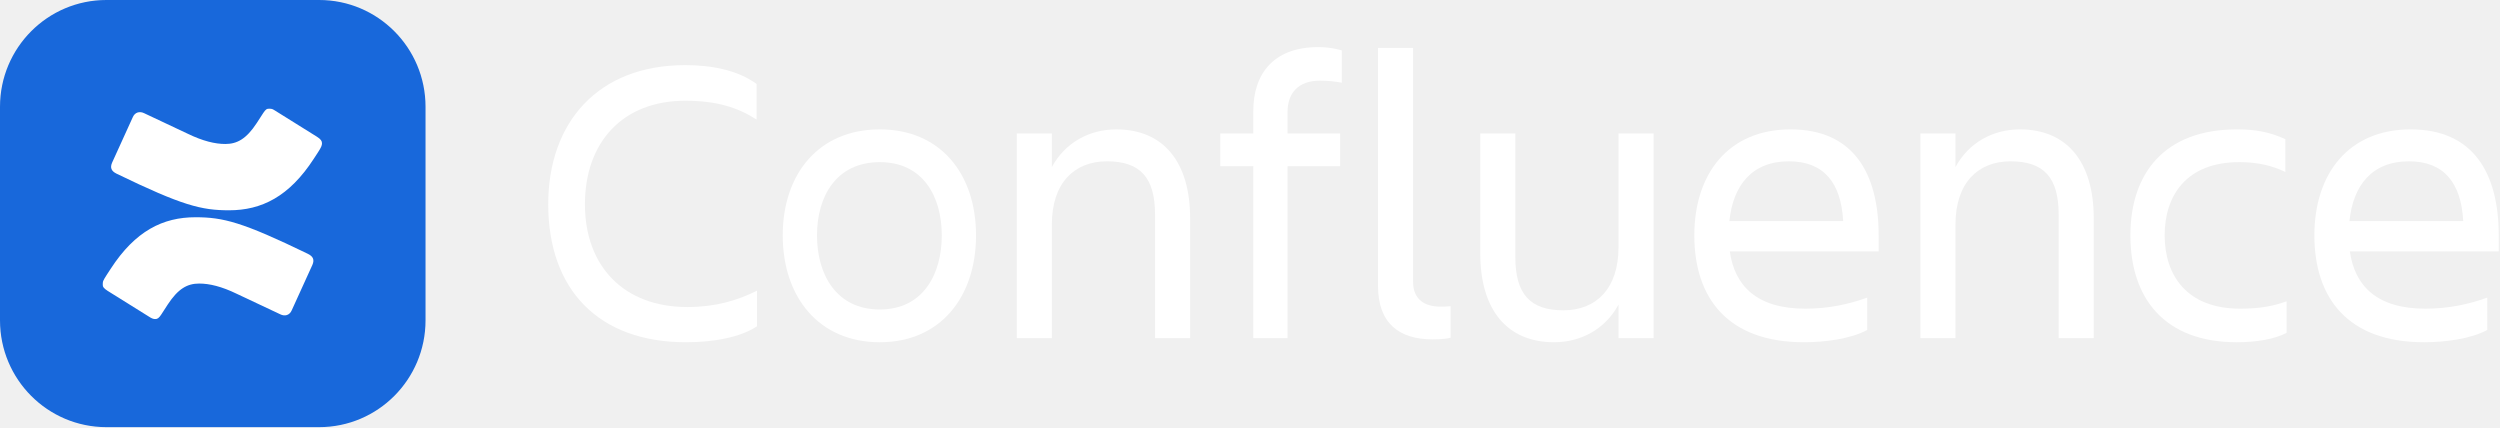
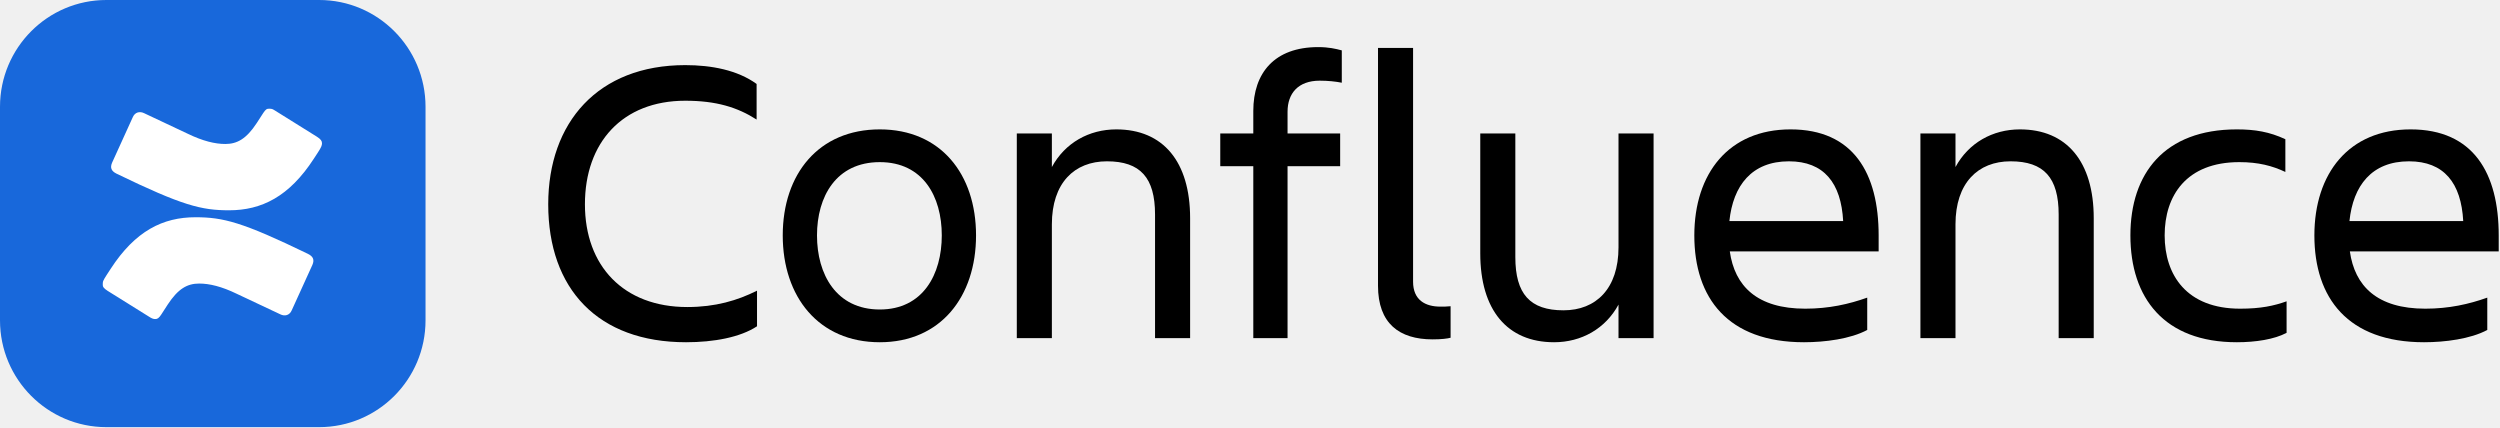
<svg xmlns="http://www.w3.org/2000/svg" width="796" height="136" viewBox="0 0 796 136" fill="none">
-   <g clip-path="url(#clip0_1107_273)">
-     <path d="M767.022 51.363C755.206 51.363 749.234 59.052 748.065 70.391H784.291C783.642 58.27 778.189 51.363 767.022 51.363ZM791.952 105.06C786.629 107.927 778.448 108.97 771.826 108.97C747.546 108.97 736.898 94.894 736.898 74.953C736.898 55.273 747.808 41.197 767.544 41.197C787.54 41.197 795.591 55.142 795.591 74.953V80.036H748.195C749.753 91.114 756.894 98.283 772.216 98.283C779.747 98.283 786.109 96.849 791.952 94.764V105.06Z" fill="white" />
-     <path d="M728.049 95.937V105.972C724.154 108.058 718.181 108.97 712.208 108.97C689.096 108.97 678.319 94.894 678.319 74.953C678.319 55.273 689.096 41.197 712.208 41.197C718.051 41.197 722.596 41.979 727.66 44.325V54.751C723.505 52.796 719.09 51.623 712.987 51.623C696.107 51.623 689.226 62.311 689.226 74.953C689.226 87.595 696.237 98.283 713.247 98.283C719.869 98.283 724.024 97.37 728.049 95.937Z" fill="white" />
-     <path d="M666.645 69.479V107.667H655.478V68.306C655.478 56.576 650.804 51.363 640.156 51.363C629.769 51.363 622.628 58.27 622.628 71.434V107.667H611.461V42.5H622.628V53.187C626.783 45.498 634.443 41.197 643.143 41.197C658.075 41.197 666.645 51.493 666.645 69.479Z" fill="white" />
-     <path d="M569.594 51.363C557.779 51.363 551.806 59.052 550.637 70.391H586.864C586.215 58.27 580.761 51.363 569.594 51.363ZM594.525 105.06C589.201 107.927 581.021 108.97 574.399 108.97C550.118 108.97 539.471 94.894 539.471 74.953C539.471 55.273 550.378 41.197 570.114 41.197C590.11 41.197 598.16 55.142 598.16 74.953V80.036H550.767C552.325 91.114 559.467 98.283 574.788 98.283C582.319 98.283 588.682 96.849 594.525 94.764V105.06Z" fill="white" />
-     <path d="M471.317 80.688V42.5H482.483V81.861C482.483 93.591 487.158 98.804 497.805 98.804C508.193 98.804 515.334 91.896 515.334 78.733V42.5H526.501V107.667H515.334V96.979C511.179 104.669 503.518 108.97 494.819 108.97C479.887 108.97 471.317 98.674 471.317 80.688Z" fill="white" />
-     <path d="M461.869 107.535C460.96 107.796 459.012 108.057 456.156 108.057C445.509 108.057 438.757 102.974 438.757 90.983V15.26H449.923V89.68C449.923 95.545 453.819 97.63 458.623 97.63C459.792 97.63 460.571 97.63 461.869 97.5V107.535Z" fill="white" />
-     <path d="M409.957 35.592V42.5H426.707V52.926H409.957V107.666H399.05V52.926H388.533V42.5H399.05V35.331C399.05 23.21 405.802 14.999 419.695 14.999C423.071 14.999 425.279 15.521 427.226 16.042V26.338C425.279 25.948 422.812 25.687 420.215 25.687C413.333 25.687 409.957 29.727 409.957 35.592Z" fill="white" />
-     <path d="M378.933 69.479V107.667H367.766V68.306C367.766 56.576 363.092 51.363 352.445 51.363C342.057 51.363 334.916 58.27 334.916 71.434V107.667H323.749V42.5H334.916V53.187C339.071 45.498 346.731 41.197 355.431 41.197C370.363 41.197 378.933 51.493 378.933 69.479Z" fill="white" />
-     <path d="M280.127 108.97C260.65 108.97 249.224 94.503 249.224 74.953C249.224 55.403 260.65 41.197 280.127 41.197C299.474 41.197 310.77 55.403 310.77 74.953C310.77 94.503 299.474 108.97 280.127 108.97ZM280.127 51.623C266.234 51.623 260.131 62.571 260.131 74.953C260.131 87.335 266.234 98.543 280.127 98.543C293.89 98.543 299.863 87.335 299.863 74.953C299.863 62.571 293.89 51.623 280.127 51.623Z" fill="white" />
-     <path d="M241.035 92.548V103.887C235.711 107.406 227.271 108.97 218.442 108.97C190.396 108.97 174.555 92.026 174.555 65.047C174.555 38.981 190.396 20.734 218.182 20.734C226.492 20.734 234.802 22.298 240.905 26.729V38.068C234.802 34.158 228.05 32.073 218.182 32.073C198.186 32.073 186.241 45.367 186.241 65.047C186.241 84.728 198.576 97.761 218.831 97.761C227.791 97.761 234.802 95.676 241.035 92.548Z" fill="white" />
+   <g clip-path="url(#clip0_1169_143)">
+     <path d="M767.022 51.363C755.206 51.363 749.234 59.052 748.065 70.391H784.291C783.642 58.27 778.189 51.363 767.022 51.363ZM791.952 105.06C786.629 107.927 778.448 108.97 771.826 108.97C747.546 108.97 736.898 94.894 736.898 74.953C736.898 55.273 747.808 41.197 767.544 41.197C787.54 41.197 795.591 55.142 795.591 74.953V80.036H748.195C749.753 91.114 756.894 98.283 772.216 98.283C779.747 98.283 786.109 96.849 791.952 94.764V105.06Z" fill="black" />
+     <path d="M728.05 95.937V105.972C724.154 108.058 718.181 108.97 712.209 108.97C689.096 108.97 678.319 94.894 678.319 74.953C678.319 55.273 689.096 41.197 712.209 41.197C718.052 41.197 722.596 41.979 727.66 44.325V54.751C723.505 52.796 719.09 51.623 712.988 51.623C696.108 51.623 689.226 62.311 689.226 74.953C689.226 87.595 696.238 98.283 713.247 98.283C719.869 98.283 724.024 97.37 728.05 95.937Z" fill="black" />
+     <path d="M666.645 69.479V107.667H655.478V68.306C655.478 56.576 650.804 51.363 640.156 51.363C629.769 51.363 622.628 58.27 622.628 71.434V107.667H611.461V42.5H622.628V53.187C626.783 45.498 634.443 41.197 643.143 41.197C658.075 41.197 666.645 51.493 666.645 69.479Z" fill="black" />
+     <path d="M569.594 51.363C557.779 51.363 551.806 59.052 550.637 70.391H586.864C586.215 58.27 580.761 51.363 569.594 51.363ZM594.525 105.06C589.201 107.927 581.021 108.97 574.399 108.97C550.118 108.97 539.471 94.894 539.471 74.953C539.471 55.273 550.378 41.197 570.114 41.197C590.11 41.197 598.16 55.142 598.16 74.953V80.036H550.767C552.325 91.114 559.467 98.283 574.788 98.283C582.319 98.283 588.682 96.849 594.525 94.764V105.06Z" fill="black" />
+     <path d="M471.316 80.688V42.5H482.483V81.861C482.483 93.591 487.157 98.804 497.805 98.804C508.192 98.804 515.333 91.896 515.333 78.733V42.5H526.5V107.667H515.333V96.979C511.178 104.669 503.518 108.97 494.818 108.97C479.886 108.97 471.316 98.674 471.316 80.688Z" fill="black" />
+     <path d="M461.869 107.536C460.96 107.796 459.012 108.057 456.156 108.057C445.509 108.057 438.757 102.974 438.757 90.983V15.26H449.923V89.68C449.923 95.545 453.819 97.63 458.623 97.63C459.792 97.63 460.571 97.63 461.869 97.5V107.536Z" fill="black" />
+     <path d="M409.956 35.592V42.5H426.706V52.926H409.956V107.666H399.05V52.926H388.532V42.5H399.05V35.331C399.05 23.21 405.802 14.999 419.695 14.999C423.071 14.999 425.278 15.521 427.226 16.042V26.338C425.278 25.948 422.811 25.687 420.214 25.687C413.332 25.687 409.956 29.727 409.956 35.592Z" fill="black" />
+     <path d="M378.933 69.479V107.667H367.766V68.306C367.766 56.576 363.092 51.363 352.445 51.363C342.057 51.363 334.916 58.27 334.916 71.434V107.667H323.749V42.5H334.916V53.187C339.071 45.498 346.731 41.197 355.431 41.197C370.363 41.197 378.933 51.493 378.933 69.479Z" fill="black" />
+     <path d="M280.127 108.97C260.651 108.97 249.225 94.503 249.225 74.953C249.225 55.403 260.651 41.197 280.127 41.197C299.474 41.197 310.771 55.403 310.771 74.953C310.771 94.503 299.474 108.97 280.127 108.97ZM280.127 51.623C266.234 51.623 260.131 62.571 260.131 74.953C260.131 87.335 266.234 98.543 280.127 98.543C293.891 98.543 299.864 87.335 299.864 74.953C299.864 62.571 293.891 51.623 280.127 51.623Z" fill="black" />
+     <path d="M241.035 92.548V103.887C235.711 107.406 227.271 108.97 218.442 108.97C190.396 108.97 174.555 92.026 174.555 65.047C174.555 38.981 190.396 20.734 218.182 20.734C226.492 20.734 234.802 22.298 240.905 26.729V38.068C234.802 34.158 228.05 32.073 218.182 32.073C198.186 32.073 186.241 45.367 186.241 65.047C186.241 84.728 198.576 97.761 218.831 97.761C227.791 97.761 234.802 95.676 241.035 92.548Z" fill="black" />
    <path d="M0 34C0 15.222 15.165 0 33.872 0H101.617C120.324 0 135.489 15.222 135.489 34V102C135.489 120.778 120.324 136 101.617 136H33.872C15.165 136 0 120.778 0 102V34Z" fill="#1868DB" />
-     <mask id="mask0_1107_273" style="mask-type:luminance" maskUnits="userSpaceOnUse" x="32" y="34" width="71" height="68">
-       <path d="M102.522 34.531H32.637V101.596H102.522V34.531Z" fill="white" />
+     <mask id="mask0_1169_143" style="mask-type:luminance" maskUnits="userSpaceOnUse" x="32" y="34" width="71" height="68">
+       <path d="M102.523 34.531H32.638V101.596H102.523V34.531Z" fill="white" />
    </mask>
-     <g mask="url(#mask0_1107_273)">
-       <path d="M98.059 80.835C77.152 70.688 71.044 69.172 62.236 69.172C51.9 69.172 43.09 73.487 35.221 85.617L33.929 87.6C32.872 89.233 32.637 89.816 32.637 90.516C32.637 91.216 32.989 91.799 34.281 92.615L47.554 100.896C48.259 101.363 48.846 101.596 49.433 101.596C50.138 101.596 50.608 101.246 51.312 100.197L53.427 96.931C56.715 91.916 59.651 90.283 63.41 90.283C66.699 90.283 70.575 91.216 75.39 93.549L89.25 100.08C90.659 100.78 92.186 100.43 92.891 98.797L99.469 84.334C100.173 82.701 99.703 81.652 98.059 80.835ZM37.1 55.292C58.007 65.439 64.115 66.956 72.924 66.956C83.26 66.956 92.069 62.64 99.938 50.51L101.23 48.527C102.287 46.895 102.522 46.311 102.522 45.612C102.522 44.912 102.17 44.329 100.878 43.512L87.606 35.231C86.901 34.764 86.314 34.531 85.727 34.531C85.022 34.531 84.552 34.881 83.847 35.931L81.733 39.197C78.444 44.212 75.508 45.845 71.749 45.845C68.461 45.845 64.585 44.912 59.769 42.579L45.91 36.047C44.5 35.348 42.973 35.698 42.269 37.331L35.691 51.793C34.986 53.426 35.456 54.476 37.1 55.292Z" fill="white" />
+     <g mask="url(#mask0_1169_143)">
+       <path d="M98.06 80.835C77.153 70.688 71.045 69.172 62.236 69.172C51.9 69.172 43.091 73.487 35.222 85.617L33.93 87.6C32.873 89.233 32.638 89.816 32.638 90.516C32.638 91.216 32.99 91.799 34.282 92.615L47.554 100.896C48.259 101.363 48.846 101.596 49.434 101.596C50.138 101.596 50.608 101.246 51.313 100.197L53.427 96.931C56.716 91.916 59.652 90.283 63.411 90.283C66.699 90.283 70.575 91.216 75.391 93.549L89.251 100.08C90.66 100.78 92.187 100.43 92.891 98.797L99.469 84.334C100.174 82.701 99.704 81.652 98.06 80.835ZM37.101 55.292C58.008 65.439 64.115 66.956 72.924 66.956C83.26 66.956 92.069 62.64 99.939 50.51L101.231 48.527C102.288 46.895 102.523 46.311 102.523 45.612C102.523 44.912 102.17 44.329 100.878 43.512L87.606 35.231C86.901 34.764 86.314 34.531 85.727 34.531C85.022 34.531 84.552 34.881 83.848 35.931L81.733 39.197C78.445 44.212 75.508 45.845 71.75 45.845C68.461 45.845 64.585 44.912 59.769 42.579L45.91 36.047C44.501 35.348 42.974 35.698 42.269 37.331L35.692 51.793C34.987 53.426 35.457 54.476 37.101 55.292Z" fill="white" />
    </g>
  </g>
  <defs>
-     <clipPath id="clip0_1107_273">
+     <clipPath id="clip0_1169_143">
      <rect width="796" height="136" fill="white" />
    </clipPath>
  </defs>
</svg>
